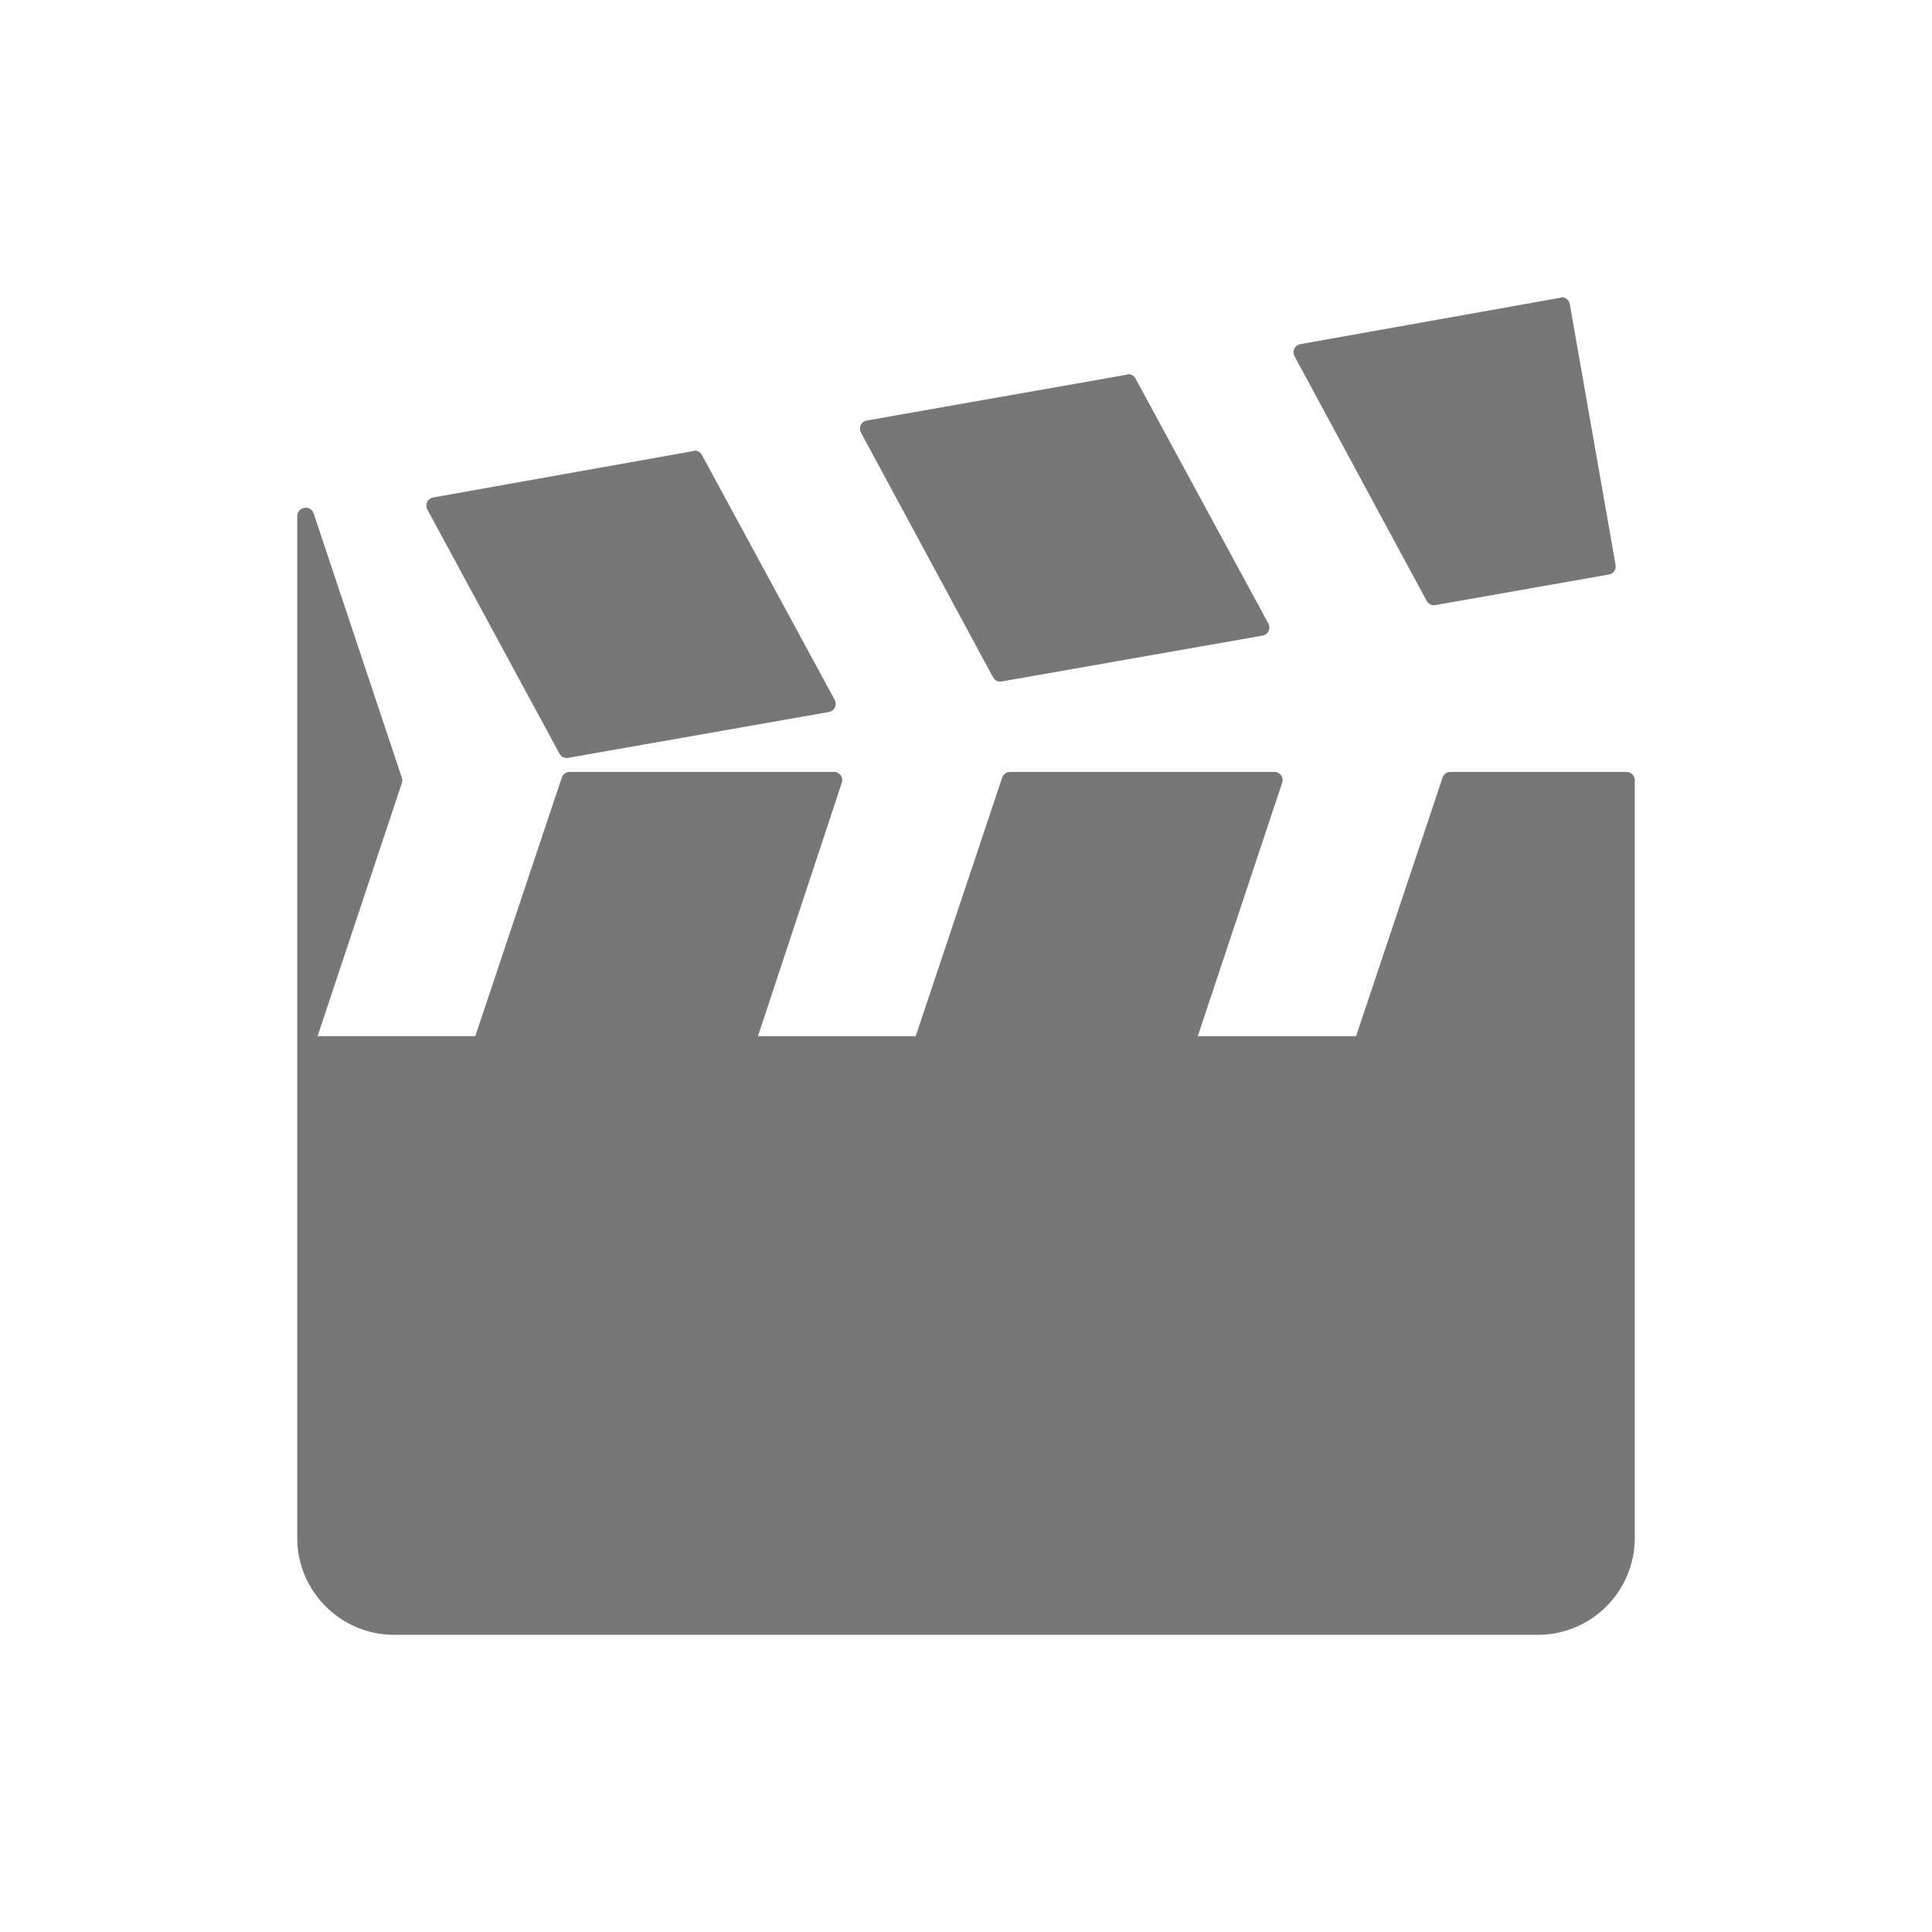
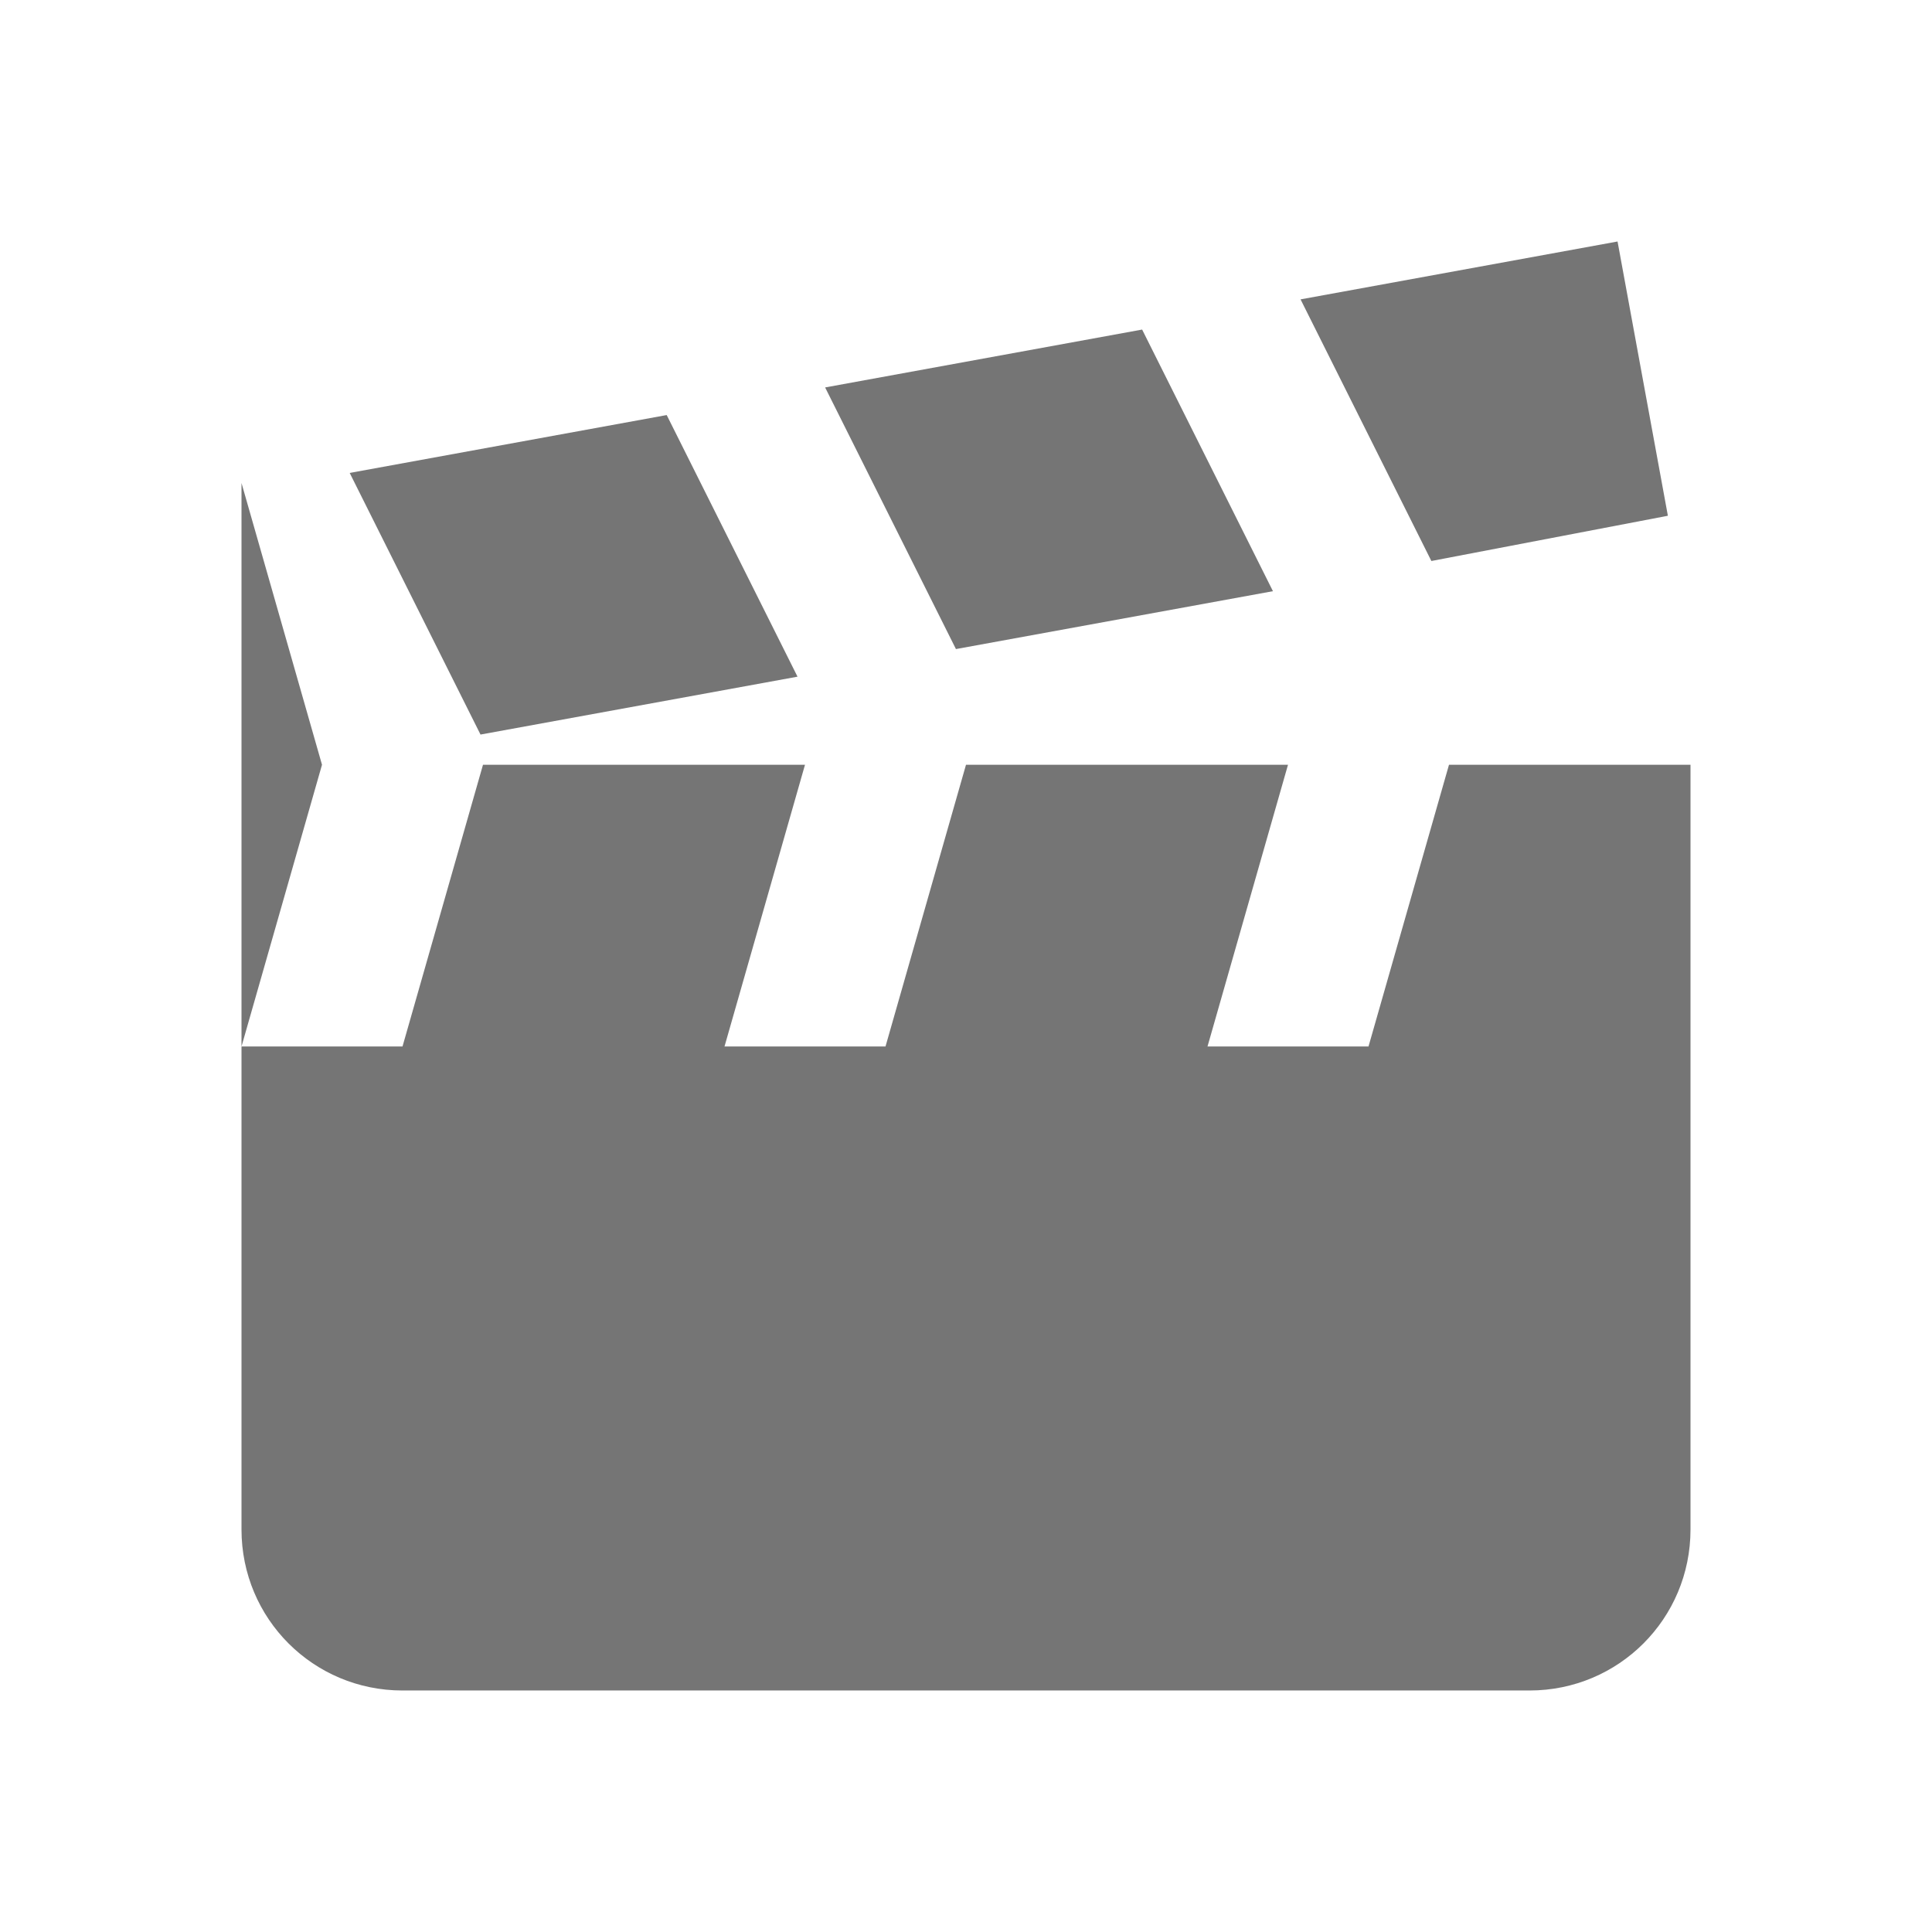
- <svg xmlns="http://www.w3.org/2000/svg" width="130" height="130" id="svg4682" version="1.1">
+ <svg xmlns="http://www.w3.org/2000/svg" width="24" height="24" id="svg4682" version="1.1">
  <defs id="defs4684" />
-   <g id="layer1" transform="translate(0,-922.3622)">
-     <path style="color:#000000;fill:#777777;fill-opacity:1;fill-rule:nonzero;stroke:none;marker:none;visibility:visible;display:inline;overflow:visible;enable-background:accumulate" id="path4844-8" d="m 2070.438,1097.969 a 0.454,0.454 0 0 0 -0.094,0.031 l -14.375,2.562 a 0.454,0.454 0 0 0 -0.313,0.656 l 7.313,13.531 a 0.454,0.454 0 0 0 0.5,0.219 l 9.594,-1.688 a 0.454,0.454 0 0 0 0.344,-0.531 l -2.531,-14.406 a 0.454,0.454 0 0 0 -0.438,-0.375 z m -23.969,4.25 a 0.454,0.454 0 0 0 -0.094,0.031 l -14.375,2.531 a 0.454,0.454 0 0 0 -0.312,0.656 l 7.312,13.531 a 0.454,0.454 0 0 0 0.5,0.219 l 14.406,-2.531 a 0.454,0.454 0 0 0 0.313,-0.656 l -7.344,-13.531 a 0.454,0.454 0 0 0 -0.406,-0.25 z m -23.969,4.219 a 0.454,0.454 0 0 0 -0.094,0.031 l -14.375,2.562 a 0.454,0.454 0 0 0 -0.312,0.656 l 7.312,13.5 a 0.454,0.454 0 0 0 0.5,0.219 l 14.406,-2.531 a 0.454,0.454 0 0 0 0.312,-0.656 l -7.344,-13.531 a 0.454,0.454 0 0 0 -0.406,-0.25 z m -21.656,3.188 a 0.454,0.454 0 0 0 -0.313,0.438 l 0,14.594 0,14.594 0,22.375 0,4.875 c 0,2.939 2.403,5.344 5.344,5.344 l 63.25,0 c 2.941,0 5.344,-2.404 5.344,-5.344 l 0,-4.875 0,-22.375 0,-14.594 A 0.454,0.454 0 0 0 2074,1124.188 l -9.719,0 a 0.454,0.454 0 0 0 -0.437,0.312 l -4.781,14.281 -8.75,0 4.656,-13.969 a 0.454,0.454 0 0 0 -0.438,-0.625 l -14.594,0 A 0.454,0.454 0 0 0 2039.5,1124.5 l -4.781,14.281 -8.719,0 4.625,-13.969 a 0.454,0.454 0 0 0 -0.438,-0.625 l -14.594,0 a 0.454,0.454 0 0 0 -0.438,0.312 l -4.781,14.281 -8.719,0 4.656,-13.969 a 0.454,0.454 0 0 0 0,-0.312 l -4.875,-14.594 a 0.454,0.454 0 0 0 -0.594,-0.281 z" transform="matrix(1.217231,0,0,1.218274,-2415.108,-395.2648)" />
+   <g id="layer1" transform="translate(0,-1028.362)">
+     <path style="color:#000000;fill:#757575;fill-opacity:1;fill-rule:nonzero;stroke:none;stroke-width:1;marker:none;visibility:visible;display:inline;overflow:visible;enable-background:accumulate" d="m 20.094,1031.362 -3.938,0.719 1.625,3.25 2.938,-0.562 -0.625,-3.406 z m -5.906,1.094 -3.938,0.719 1.625,3.25 3.938,-0.719 -1.625,-3.25 z m -5.906,1.062 -3.938,0.719 1.625,3.25 3.938,-0.719 -1.625,-3.25 z M 3,1034.362 l 0,7 1,-3.5 -1,-3.5 z m 0,7 0,6 c 0,1.108 0.892,2 2,2 l 14,0 c 1.108,0 2,-0.892 2,-2 l 0,-6 0,-3.5 -3,0 -1,3.5 -2,0 1,-3.5 -4,0 -1,3.5 -2,0 1,-3.5 -4,0 -1,3.5 -2,0 z" id="rect6936" />
  </g>
</svg>
